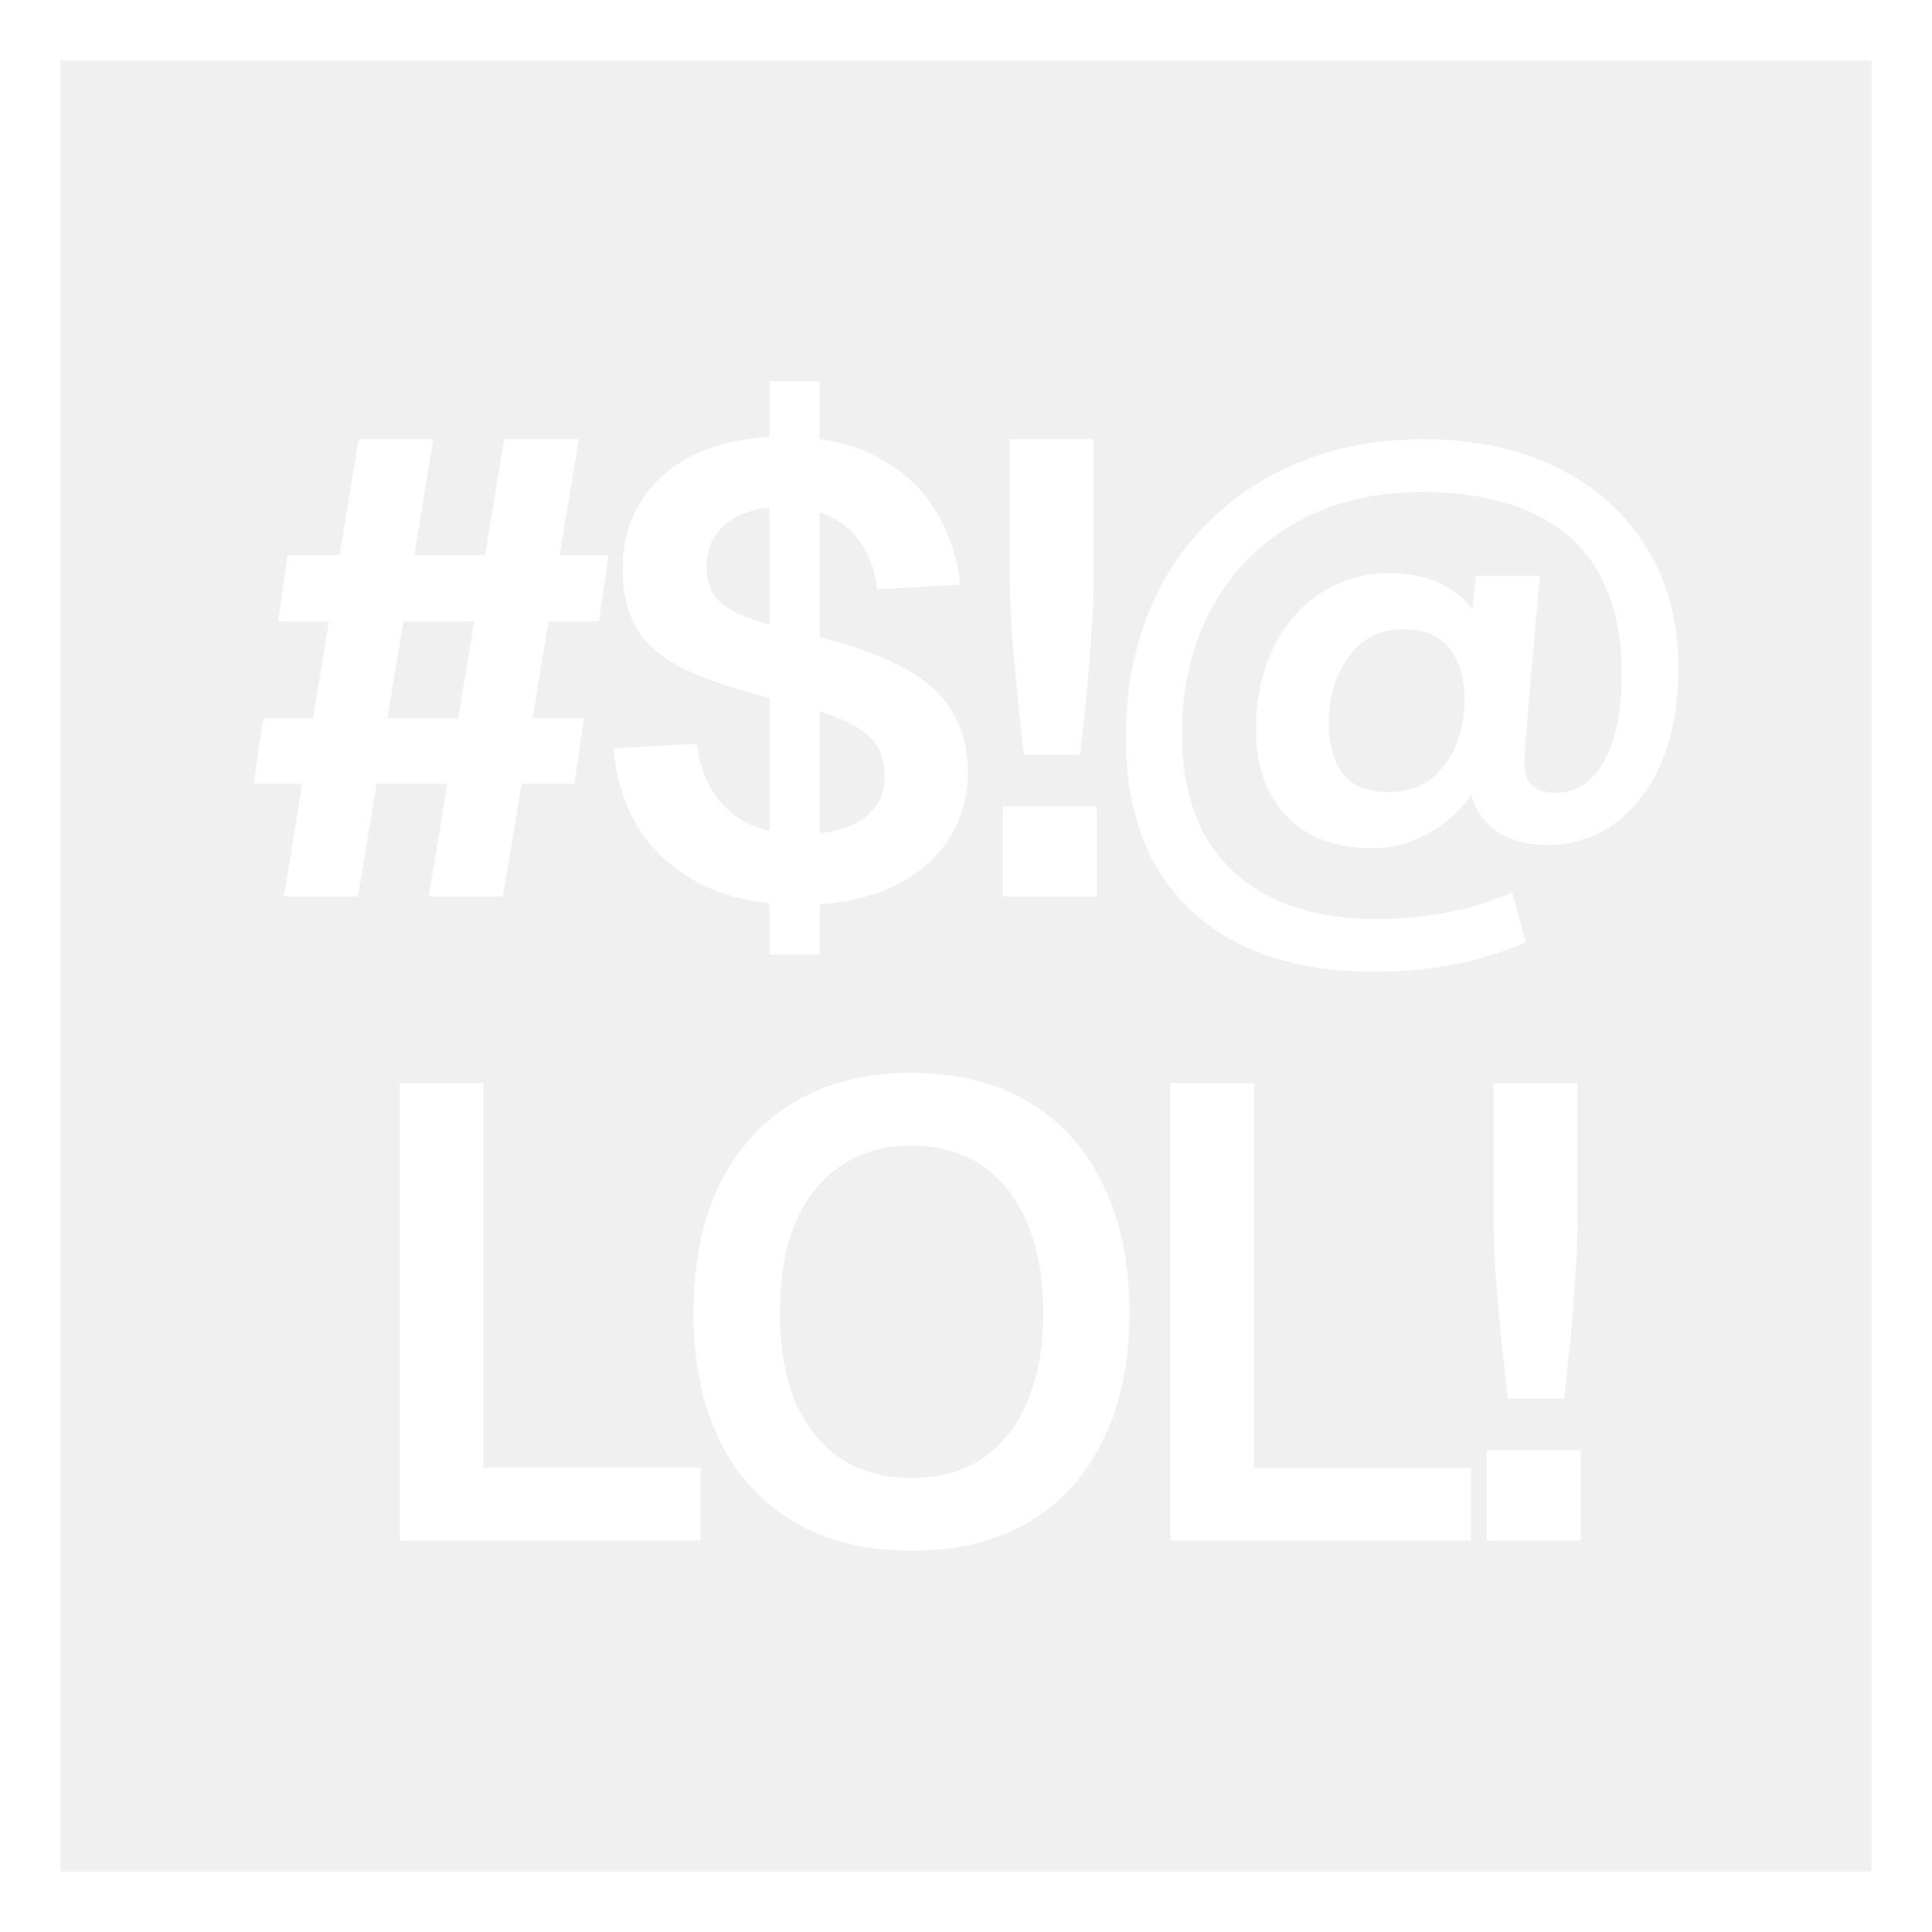
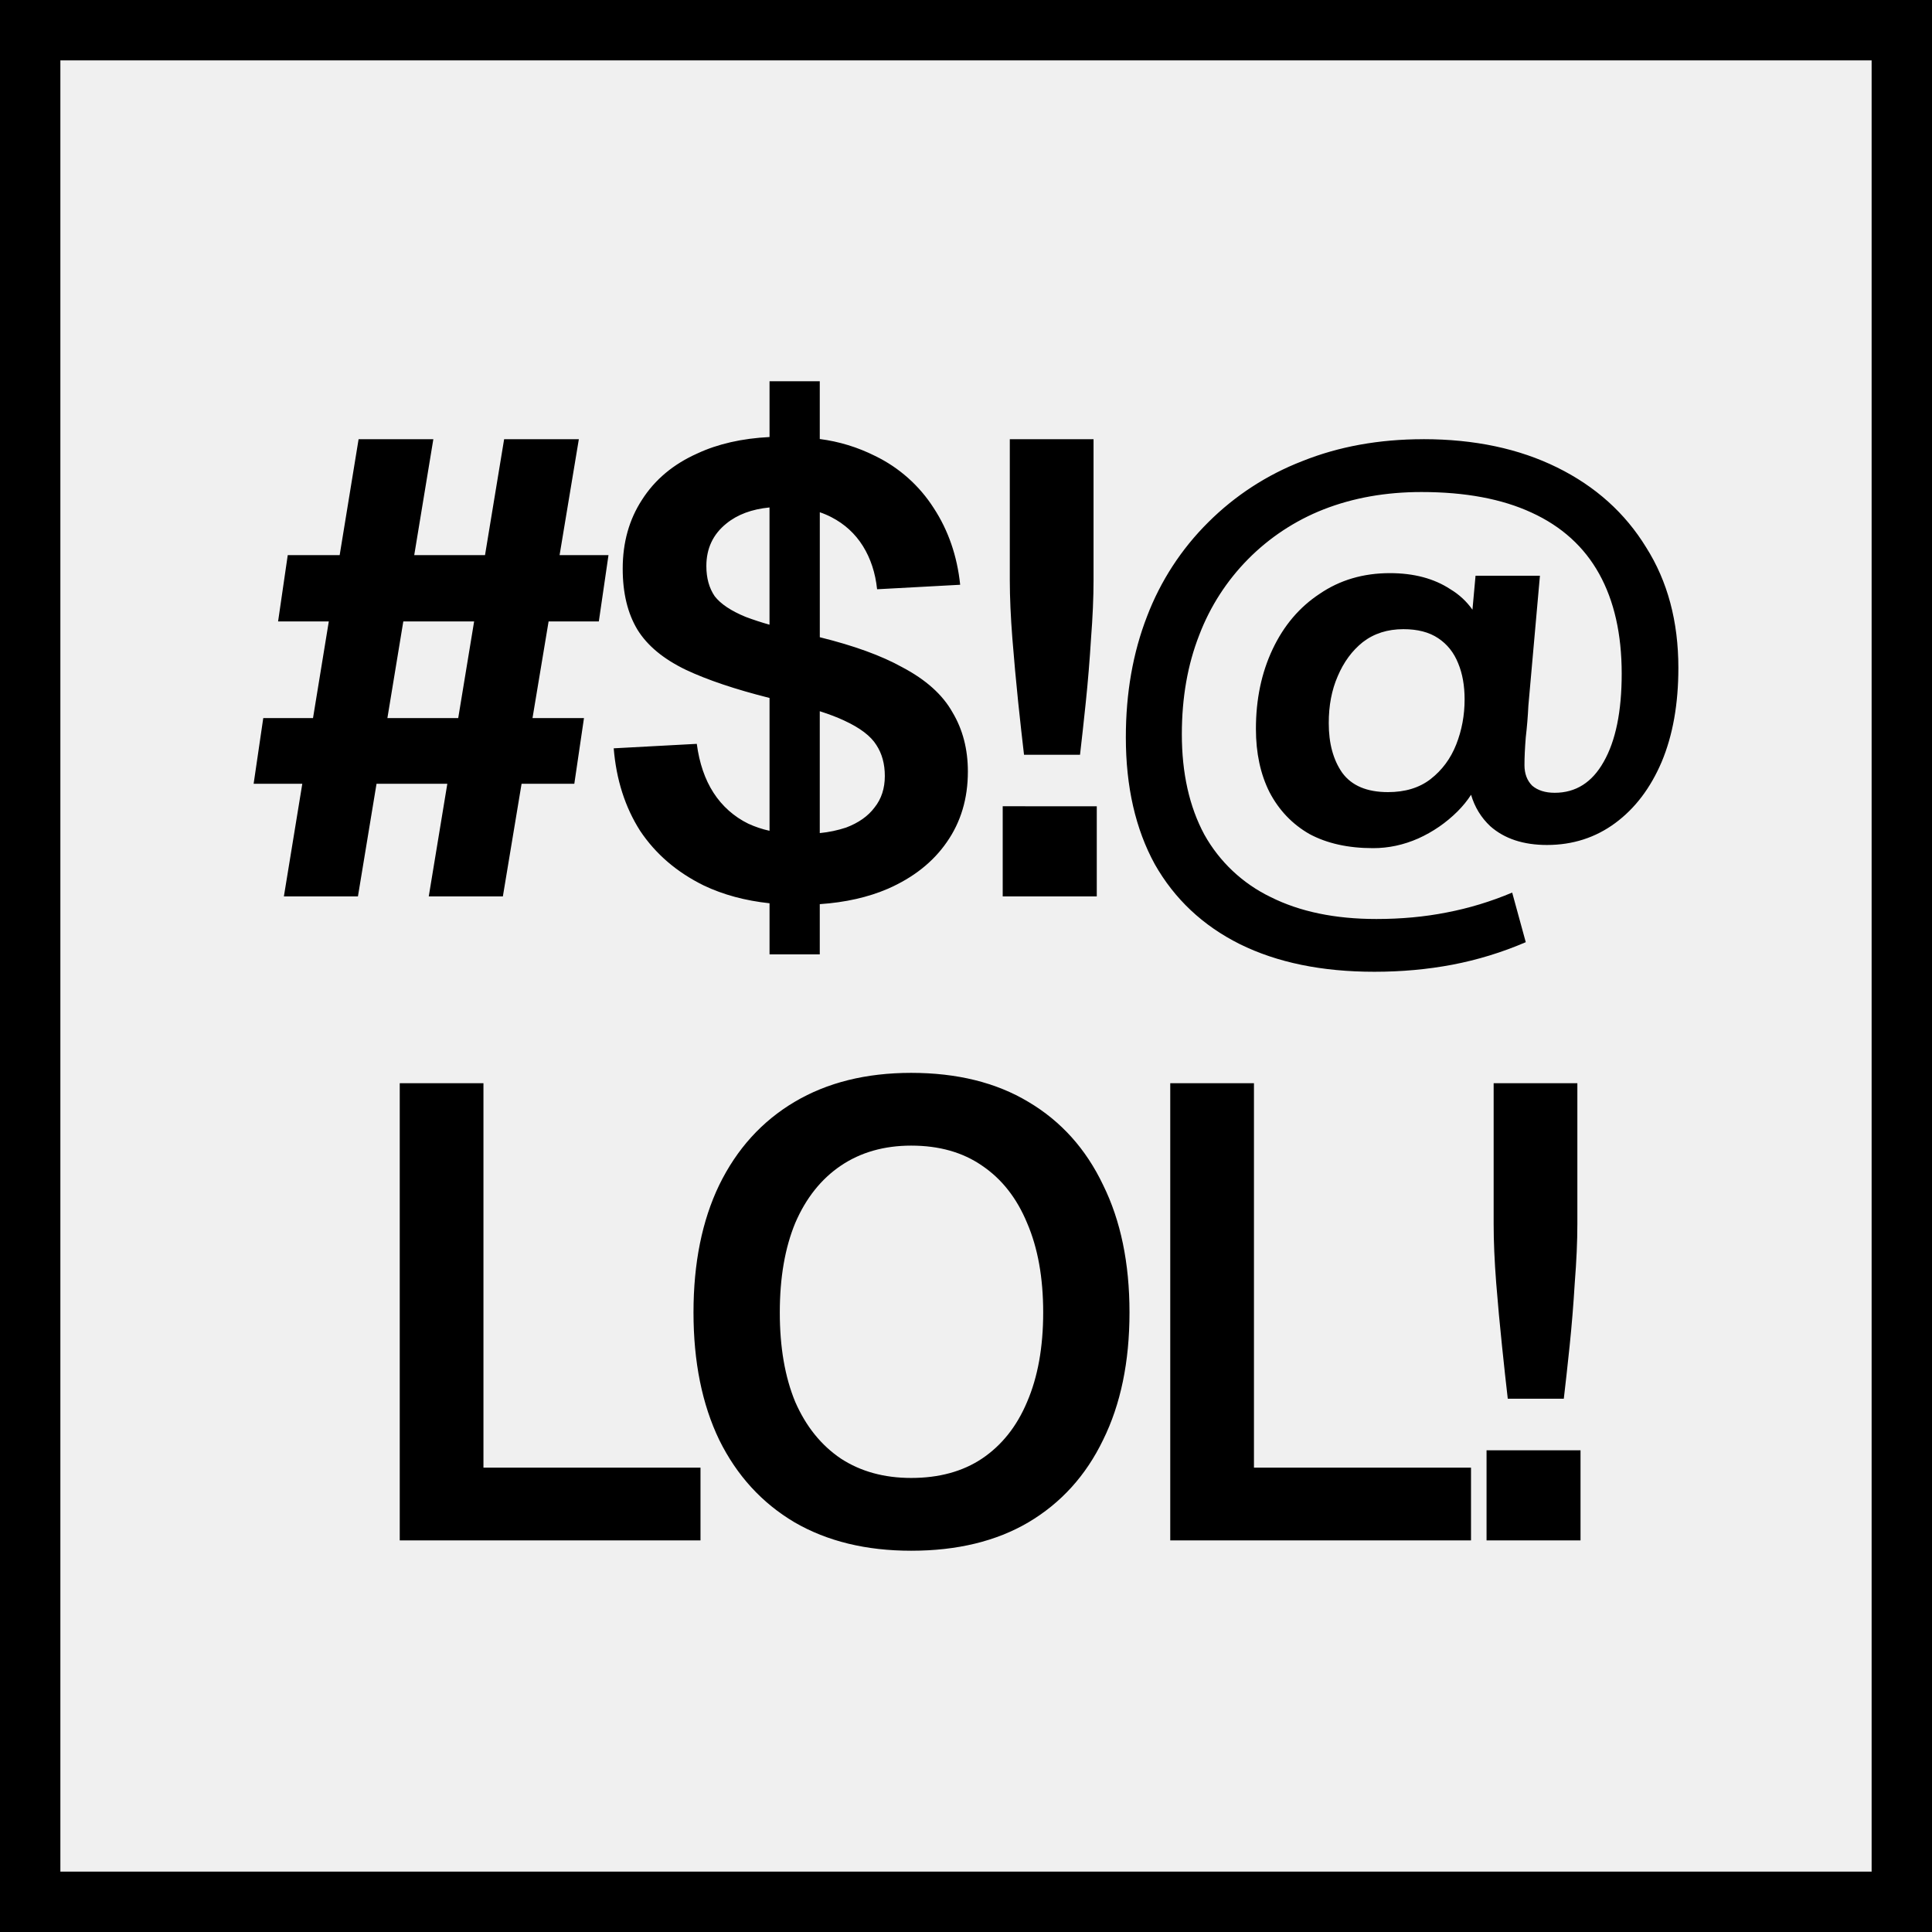
- <svg xmlns="http://www.w3.org/2000/svg" xml:space="preserve" width="64" height="64">
-   <path d="M193 217h62v62h-62z" style="display:inline;fill:none;stroke:#fff;stroke-width:2;stroke-dasharray:none" transform="translate(-192 -216)" />
-   <path d="m389.735 233.492 2.496-15.146h2.474l-2.517 15.146zm-5.803-3.733.32-2.176h10.624l-.32 2.176zm1.003 3.733 2.474-15.146h2.475l-2.496 15.146zm-.192-9.109.32-2.197h10.624l-.32 2.197zm16.28 11.03v-18.987h1.664v18.986zm1.002-1.643q-1.834 0-3.178-.64-1.344-.662-2.112-1.814-.747-1.173-.875-2.73l2.752-.15q.128.96.555 1.622.426.66 1.152 1.024.725.34 1.749.34.875 0 1.493-.212.619-.235.939-.662.341-.426.341-1.045 0-.597-.277-1.024-.277-.448-1.067-.81-.768-.363-2.282-.705-1.835-.448-2.966-.981-1.109-.533-1.6-1.323-.49-.81-.49-2.026 0-1.302.64-2.283.64-1.003 1.834-1.536 1.195-.555 2.88-.555 1.771 0 3.008.64 1.238.619 1.942 1.728.725 1.11.874 2.539l-2.752.15q-.085-.811-.469-1.43t-1.045-.96-1.6-.341q-1.195 0-1.878.554-.661.534-.661 1.408 0 .598.277 1.003.299.384 1.024.683.726.277 2.048.576 1.984.448 3.136 1.088 1.174.618 1.664 1.493.512.853.512 1.963 0 1.344-.704 2.346-.682.982-1.941 1.536-1.237.534-2.923.534m7.427-4.971q-.085-.725-.192-1.75-.107-1.023-.192-2.09-.085-1.088-.085-1.941v-4.672h2.773v4.672q0 .853-.085 1.941-.064 1.067-.17 2.09-.108 1.025-.193 1.75zm-.704 4.693v-2.986h3.115v2.986zm17.325 1.515q-1.194.512-2.432.747t-2.581.234q-2.603 0-4.459-.917-1.834-.917-2.816-2.645-.96-1.75-.96-4.203 0-2.197.704-4.01.704-1.814 2.027-3.115 1.323-1.323 3.115-2.027 1.813-.725 4.01-.725 2.539 0 4.438.938 1.898.939 2.944 2.646 1.066 1.685 1.066 3.989 0 1.792-.554 3.115-.555 1.3-1.536 2.026-.982.726-2.262.726-1.173 0-1.877-.62-.683-.64-.747-1.684l.448-.086q-.213.704-.789 1.28-.555.555-1.301.896-.726.32-1.494.32-1.237 0-2.112-.469-.853-.49-1.322-1.387-.448-.896-.448-2.09 0-1.472.554-2.646.555-1.173 1.558-1.834 1.002-.683 2.325-.683 1.195 0 2.005.533.832.512 1.046 1.387l-.384.085.17-1.92h2.134l-.384 4.31q-.022.49-.086 1.045-.042.533-.042.917 0 .427.256.683.277.235.746.235 1.046 0 1.622-1.024.597-1.046.597-2.923 0-1.963-.747-3.307-.746-1.344-2.24-2.026-1.472-.683-3.648-.683-1.77 0-3.242.576-1.451.576-2.496 1.643-1.046 1.045-1.622 2.517t-.576 3.285q0 1.942.747 3.328.768 1.366 2.197 2.07 1.451.725 3.499.725 1.237 0 2.325-.213 1.11-.214 2.176-.662zm-4.565-4.97q.853 0 1.408-.427.576-.448.853-1.152.278-.704.278-1.494 0-.682-.214-1.194-.213-.534-.661-.832-.448-.299-1.152-.299-.79 0-1.344.427-.533.426-.832 1.13-.299.683-.299 1.558 0 1.002.448 1.642.47.64 1.515.64m-32.735 24.789v-15.147h2.773v14.293l-1.515-1.557h8.704v2.41zm16.94.34q-2.24 0-3.86-.938-1.622-.96-2.496-2.73-.854-1.771-.854-4.224t.854-4.224q.874-1.792 2.496-2.752 1.62-.96 3.86-.96 2.284 0 3.884.96 1.62.96 2.474 2.752.875 1.77.875 4.224 0 2.453-.875 4.224-.853 1.77-2.474 2.73-1.6.939-3.883.939m0-2.41q1.388 0 2.348-.64.98-.661 1.493-1.877.533-1.237.533-2.965t-.533-2.966q-.512-1.237-1.493-1.898-.96-.662-2.347-.662-1.344 0-2.325.662-.982.66-1.515 1.898-.512 1.238-.512 2.966t.512 2.965q.533 1.216 1.515 1.877.98.64 2.325.64m8.584 2.07v-15.147h2.773v14.293l-1.515-1.557h8.704v2.41zm11.181-4.694q-.085-.725-.192-1.75-.107-1.023-.192-2.09-.085-1.088-.085-1.941v-4.672h2.773v4.672q0 .853-.085 1.941-.064 1.067-.17 2.09-.108 1.025-.193 1.75zm-.704 4.694v-2.987h3.115v2.987z" aria-label="#$!@ LOL!" style="font-weight:600;font-size:21.333px;line-height:1;font-family:Geist;-inkscape-font-specification:&quot;Geist Semi-Bold&quot;;text-align:center;letter-spacing:-1px;word-spacing:0;text-anchor:middle;white-space:pre;fill:#fff;stroke-width:6;stroke-linecap:square;stroke-miterlimit:10" transform="translate(-375.53 -203.796)" />
+ <svg xmlns="http://www.w3.org/2000/svg" xml:space="preserve" width="64" height="64" viewBox="0 0 64 64">
+   <path d="M0 0v64h64V0Zm2 2h60v60H2Zm23.492 10.629v1.848q-1.372.07-2.388.543-1.196.532-1.836 1.535-.64.981-.64 2.283 0 1.215.491 2.025.49.79 1.6 1.325 1.07.504 2.773.933v4.4a3.4 3.4 0 0 1-.705-.236 2.86 2.86 0 0 1-1.15-1.023q-.428-.661-.555-1.621l-2.752.148q.127 1.557.873 2.73.768 1.153 2.113 1.815.963.458 2.176.588v1.693h1.664v-1.664q1.274-.086 2.262-.512 1.26-.554 1.941-1.535.704-1.002.703-2.347 0-1.11-.511-1.963-.49-.874-1.664-1.492-1.032-.574-2.73-.993v-4.14q.2.068.382.162.66.34 1.047.959.384.619.469 1.43l2.752-.149q-.15-1.43-.875-2.539a4.77 4.77 0 0 0-1.942-1.728 5.7 5.7 0 0 0-1.834-.561v-1.914zm-13.613 1.92-.627 3.84h-1.72l-.32 2.197h1.68l-.523 3.201H8.721l-.319 2.176h1.612l-.61 3.732h2.453l.616-3.732h2.345l-.615 3.732h2.455l.62-3.732h1.747l.32-2.176H17.64l.533-3.201h1.664l.32-2.197h-1.62l.638-3.84H16.7l-.633 3.84h-2.345l.633-3.84zm21.572 0v4.672q.001.854.086 1.941.085 1.068.191 2.092.108 1.023.194 1.748h1.855q.085-.725.192-1.748.106-1.024.172-2.092.084-1.088.084-1.941v-4.672zm13.7 0q-2.198 0-4.01.726a9 9 0 0 0-3.116 2.026 8.8 8.8 0 0 0-2.027 3.115q-.704 1.813-.703 4.01 0 2.453.959 4.203.981 1.729 2.816 2.646 1.856.917 4.46.916 1.343 0 2.581-.234a11.7 11.7 0 0 0 2.432-.746l-.45-1.643q-1.065.448-2.175.66-1.088.215-2.324.215-2.05 0-3.5-.726a5 5 0 0 1-2.198-2.069q-.746-1.386-.746-3.328 0-1.813.577-3.285a7.24 7.24 0 0 1 4.117-4.16q1.471-.576 3.242-.576 2.176 0 3.648.681 1.494.684 2.24 2.028t.747 3.306q0 1.878-.598 2.924-.576 1.024-1.621 1.024-.469 0-.746-.235-.256-.256-.256-.683 0-.385.043-.918a15 15 0 0 0 .086-1.045l.383-4.309h-2.133l-.102 1.125a2.4 2.4 0 0 0-.73-.677q-.811-.534-2.006-.534-1.322 0-2.324.684-1.004.66-1.559 1.834t-.554 2.644q0 1.196.449 2.092.469.897 1.322 1.387.874.47 2.111.469.768 0 1.494-.32a4.4 4.4 0 0 0 1.301-.895q.263-.263.45-.553.18.613.638 1.043.704.62 1.877.62 1.28-.001 2.262-.727.982-.725 1.537-2.026.554-1.322.553-3.115 0-2.305-1.067-3.99-1.045-1.707-2.943-2.645-1.899-.939-4.438-.94M25.491 16.81v3.884a10 10 0 0 1-.789-.258q-.726-.299-1.025-.683-.278-.405-.278-1.002 0-.875.663-1.408.548-.447 1.43-.533M13.36 20.586h2.346l-.527 3.201h-2.346zm33.131.256q.704 0 1.15.299.45.298.663.832.213.512.213 1.195 0 .79-.278 1.494t-.853 1.15q-.555.428-1.408.428-1.045 0-1.514-.64-.448-.64-.447-1.643-.002-.874.297-1.557.298-.704.832-1.13.556-.428 1.345-.428M27.156 23.56q.477.153.81.31.79.364 1.067.813.278.426.278 1.023 0 .618-.342 1.045-.32.427-.938.662a4 4 0 0 1-.875.184zm6.06 3.148v2.986h3.116V26.71zm-3.032 8.832q-2.24 0-3.862.961-1.62.96-2.496 2.752-.853 1.77-.853 4.223t.853 4.224q.874 1.77 2.496 2.73 1.621.94 3.862.94 2.282 0 3.882-.94 1.621-.96 2.475-2.73.875-1.77.875-4.224 0-2.453-.875-4.223-.853-1.792-2.475-2.752-1.599-.96-3.882-.961m-16.942.342v15.146h9.963v-2.41h-7.19V35.883Zm25.524 0v15.146h9.963v-2.41h-7.19V35.883Zm10.713 0v4.672q0 .854.084 1.941.085 1.066.193 2.09.106 1.024.191 1.75h1.856q.086-.726.193-1.75.106-1.024.17-2.09.086-1.088.086-1.941v-4.672zM30.184 37.95q1.386 0 2.345.662.982.662 1.494 1.899.534 1.237.534 2.965t-.534 2.966q-.511 1.216-1.494 1.877-.96.64-2.345.64-1.344 0-2.327-.64-.98-.66-1.513-1.877-.513-1.238-.512-2.966 0-1.728.512-2.965.533-1.237 1.513-1.899.982-.661 2.327-.662m19.06 10.092v2.986h3.113v-2.986z" />
</svg>
